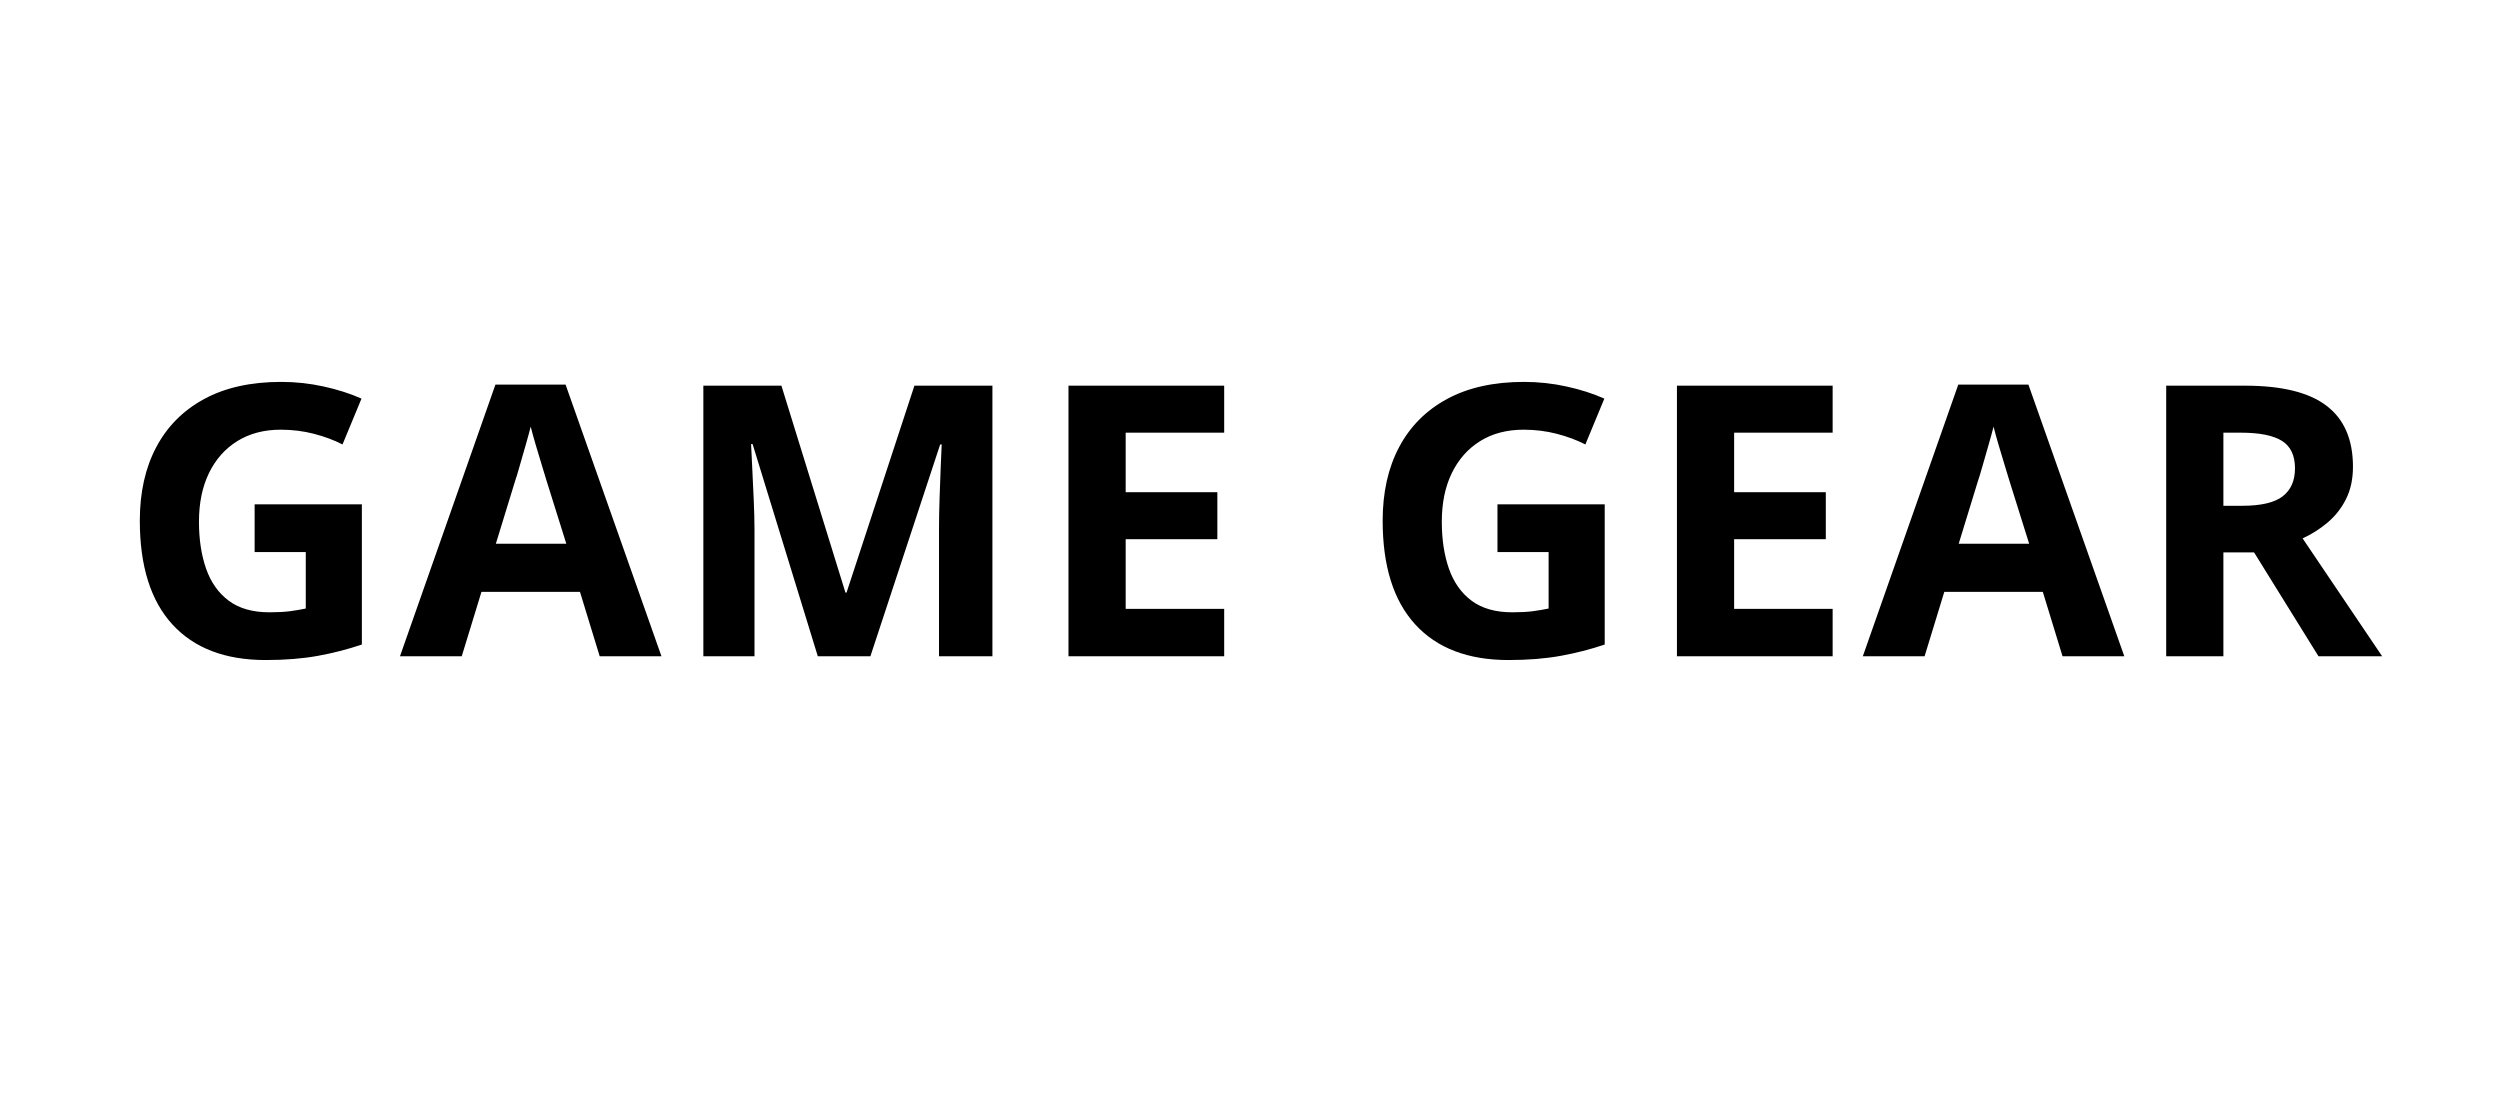
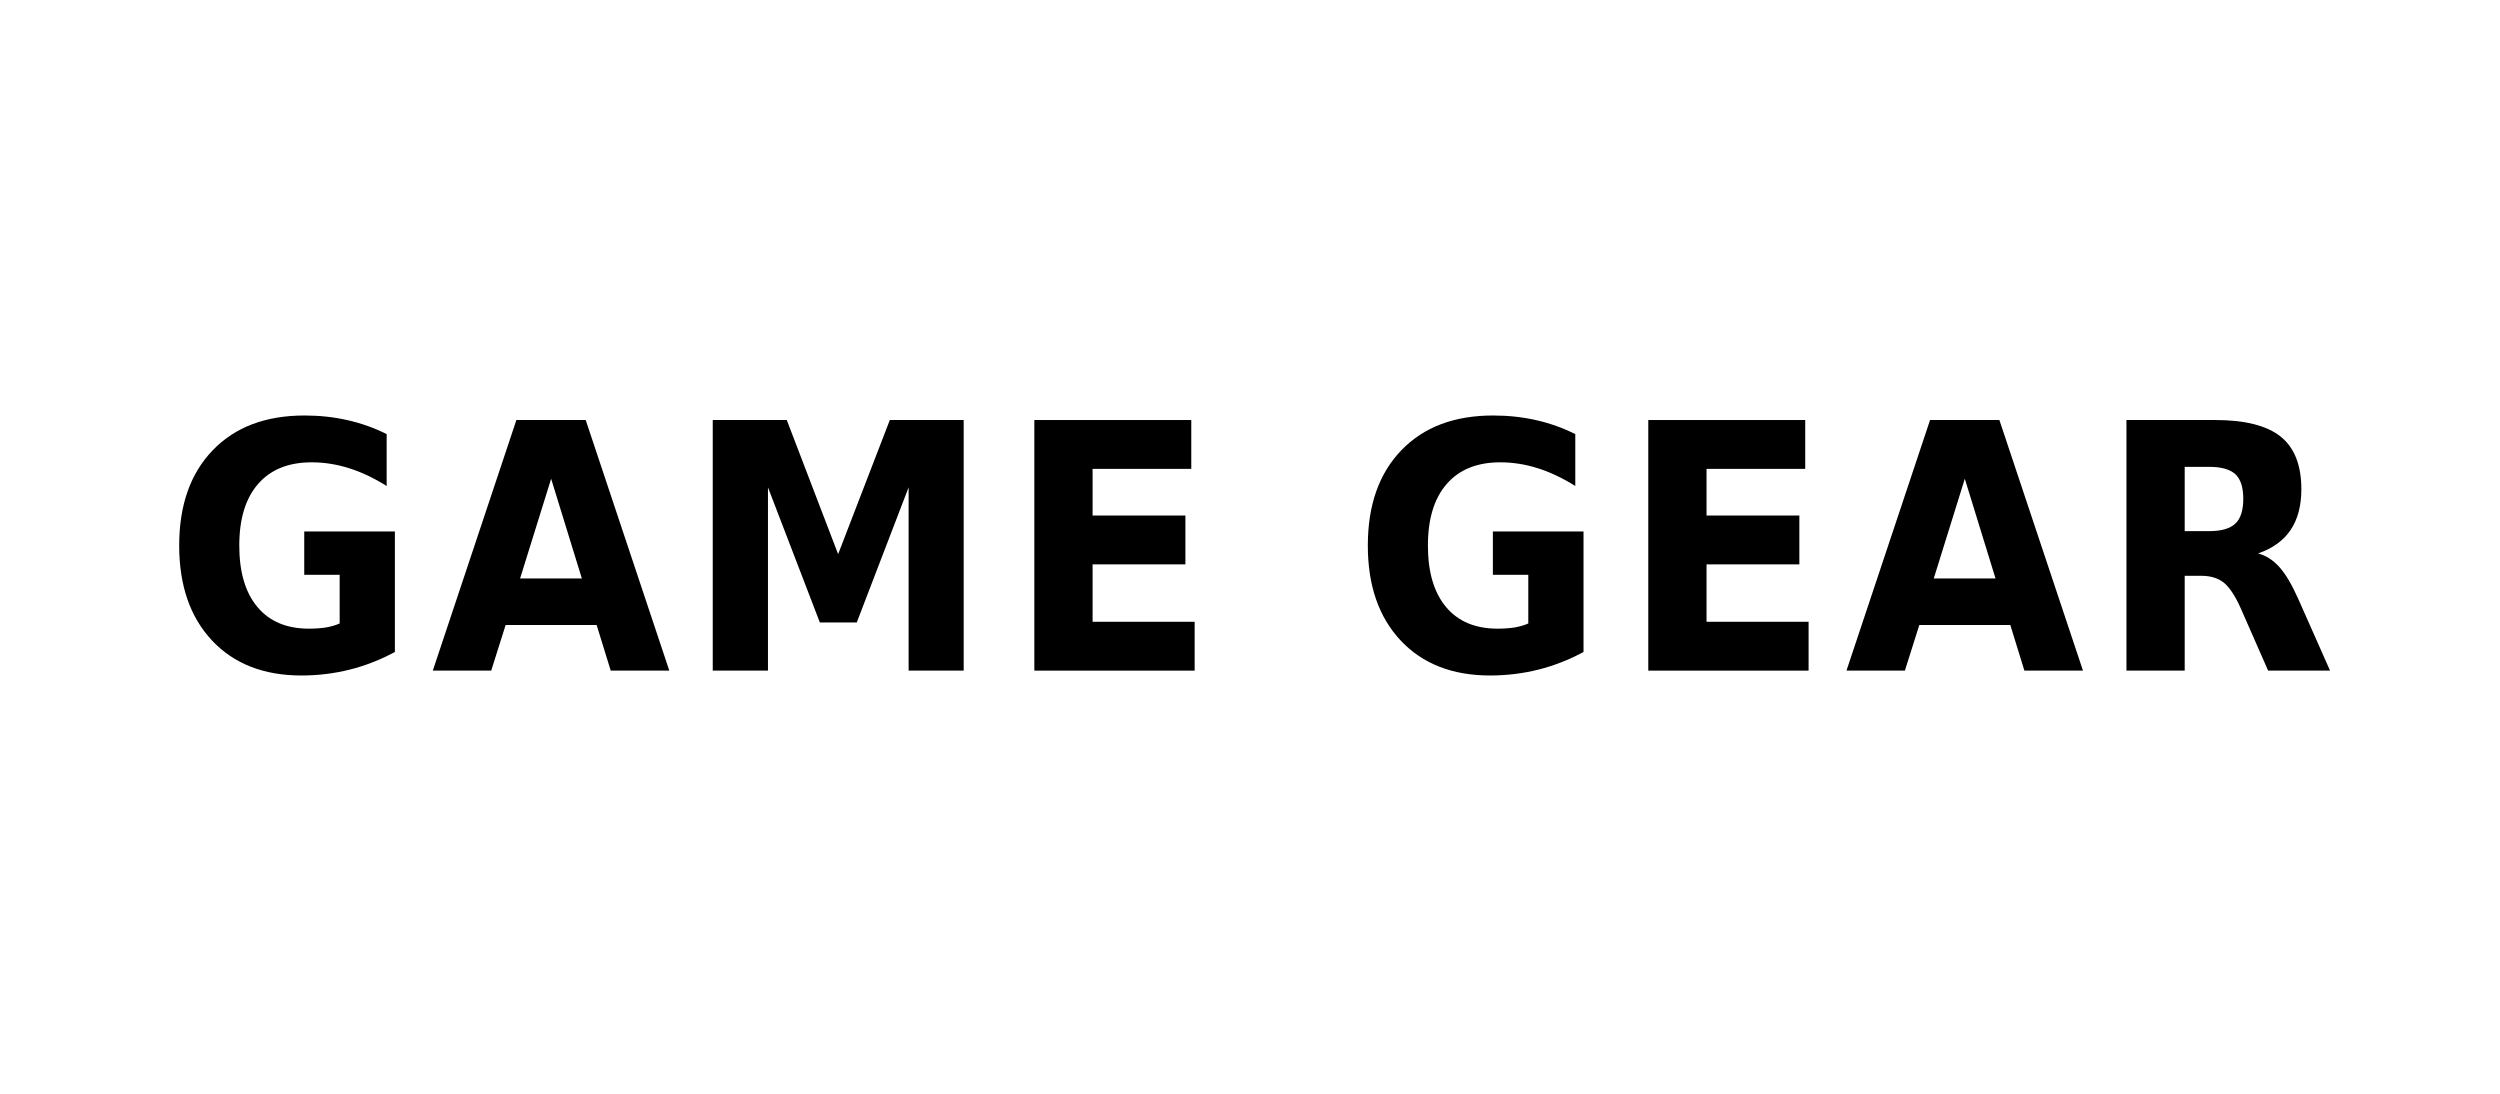
- <svg xmlns="http://www.w3.org/2000/svg" viewBox="0 0 640 280" width="640" height="280">
-   <text x="320" y="168" font-size="97" font-family="Segoe UI, system-ui, sans-serif" font-weight="700" letter-spacing="2" text-anchor="middle" fill="currentColor">GAME GEAR</text>
+ <svg xmlns="http://www.w3.org/2000/svg" viewBox="0 0 640 280" width="640" height="280" fill="currentColor">
+   <path transform="translate(41.92 171.68) scale(0.04297)" d="M1377 -111Q1247 -41 1108 -6Q968 29 820 29Q484 29 288 -179Q92 -388 92 -745Q92 -1106 292 -1313Q491 -1520 839 -1520Q973 -1520 1096 -1492Q1219 -1464 1328 -1409L1328 -1100Q1215 -1171 1104 -1206Q993 -1241 881 -1241Q674 -1241 562 -1112Q450 -984 450 -745Q450 -508 558 -379Q666 -250 865 -250Q919 -250 966 -257Q1012 -265 1048 -281L1048 -571L837 -571L837 -829L1377 -829L1377 -111Z" />
+   <path transform="translate(110.41 171.68) scale(0.04297)" d="M985 -272L443 -272L357 0L9 0L507 -1493L920 -1493L1418 0L1069 0L985 -272ZM529 -549L897 -549L714 -1143L529 -549Z" />
+   <path transform="translate(175.2 171.68) scale(0.04297)" d="M169 -1493L610 -1493L916 -694L1224 -1493L1664 -1493L1664 0L1336 0L1336 -1092L1027 -287L807 -287L498 -1092L498 0L169 0L169 -1493Z" />
+   <path transform="translate(257.53 171.68) scale(0.04297)" d="M169 -1493L1104 -1493L1104 -1202L516 -1202L516 -924L1069 -924L1069 -633L516 -633L516 -291L1124 -291L1124 0L169 0L169 -1493Z" />
+   <path transform="translate(346.21 171.68) scale(0.04297)" d="M1377 -111Q1247 -41 1108 -6Q968 29 820 29Q484 29 288 -179Q92 -388 92 -745Q92 -1106 292 -1313Q491 -1520 839 -1520Q973 -1520 1096 -1492Q1219 -1464 1328 -1409L1328 -1100Q1215 -1171 1104 -1206Q993 -1241 881 -1241Q674 -1241 562 -1112Q450 -984 450 -745Q450 -508 558 -379Q666 -250 865 -250Q919 -250 966 -257Q1012 -265 1048 -281L1048 -571L837 -571L837 -829L1377 -829L1377 -111Z" />
+   <path transform="translate(414.7 171.68) scale(0.04297)" d="M169 -1493L1104 -1493L1104 -1202L516 -1202L516 -924L1069 -924L1069 -633L516 -633L516 -291L1124 -291L1124 0L169 0L169 -1493Z" />
+   <path transform="translate(472.31 171.68) scale(0.04297)" d="M985 -272L443 -272L357 0L9 0L507 -1493L920 -1493L1418 0L1069 0L985 -272ZM529 -549L897 -549L714 -1143L529 -549Z" />
+   <path transform="translate(537.11 171.68) scale(0.04297)" d="M662 -831Q770 -831 818 -876Q865 -921 865 -1024Q865 -1126 818 -1170Q770 -1214 662 -1214L516 -1214L516 -831L662 -831ZM516 -565L516 0L169 0L169 -1493L698 -1493Q964 -1493 1088 -1394Q1211 -1295 1211 -1081Q1211 -933 1147 -838Q1083 -743 953 -698Q1024 -680 1081 -616Q1137 -553 1194 -424L1382 0L1013 0L850 -371Q800 -483 749 -524Q698 -565 614 -565L516 -565Z" />
</svg>
